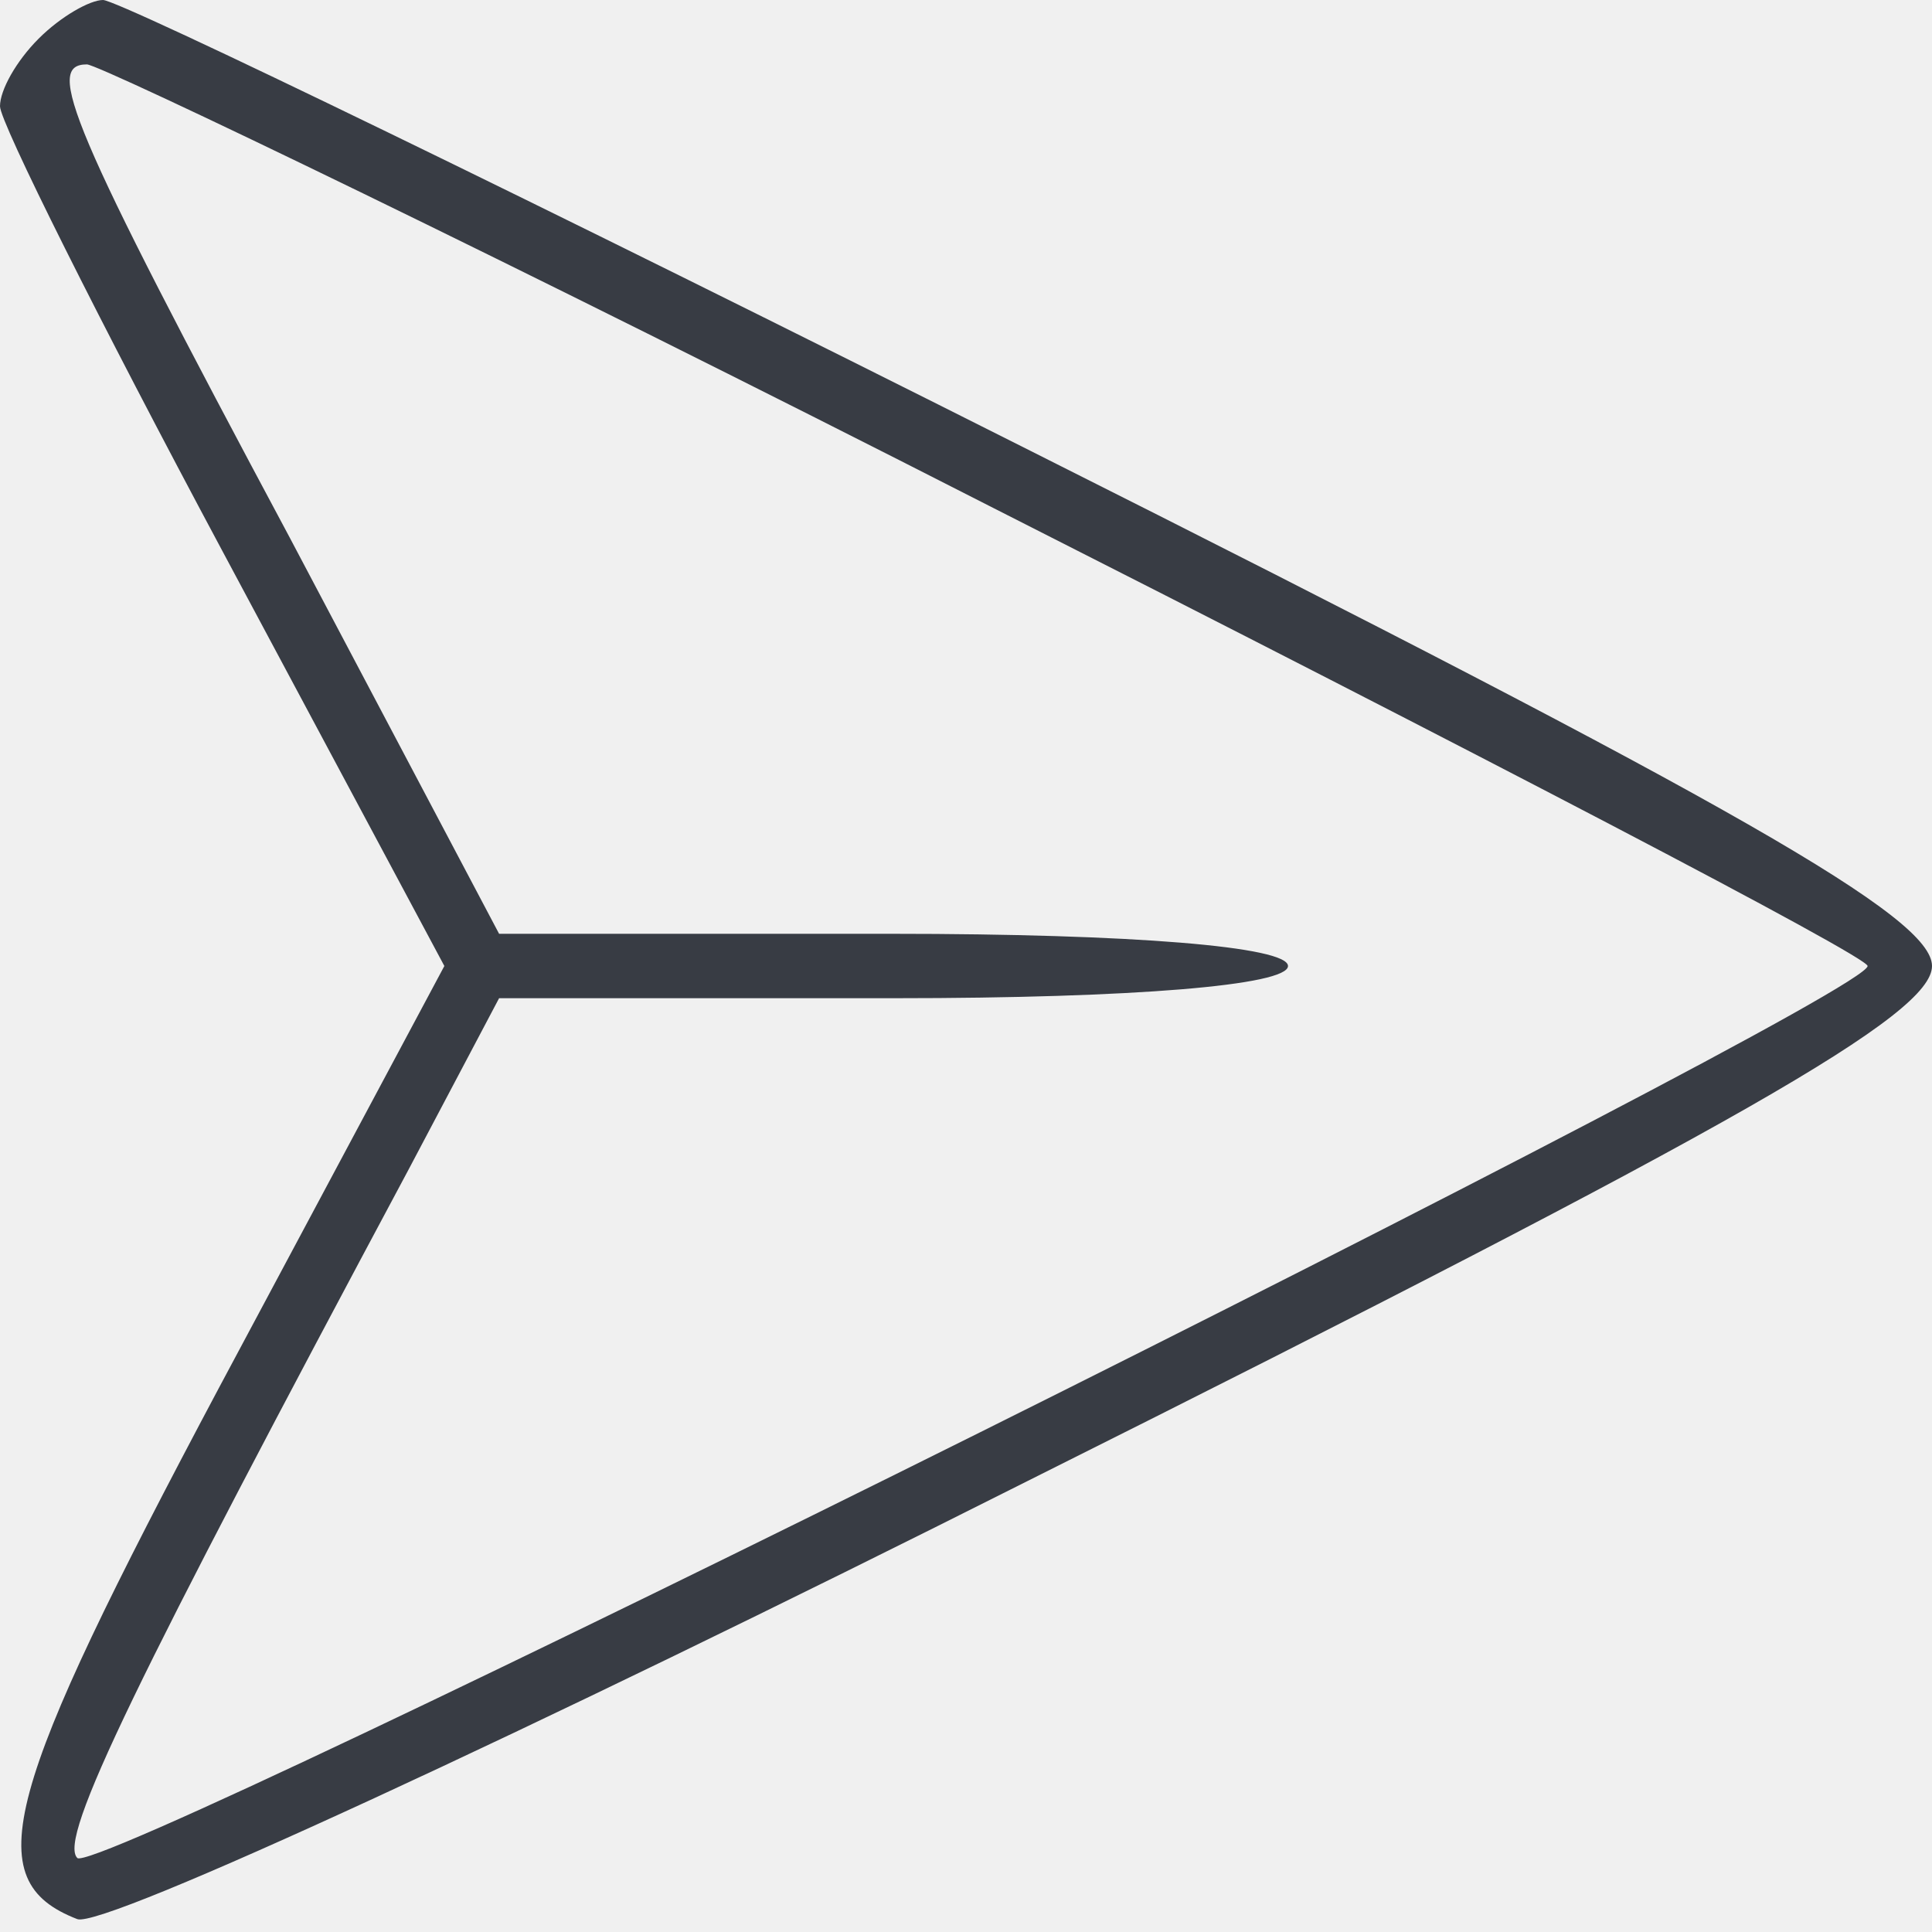
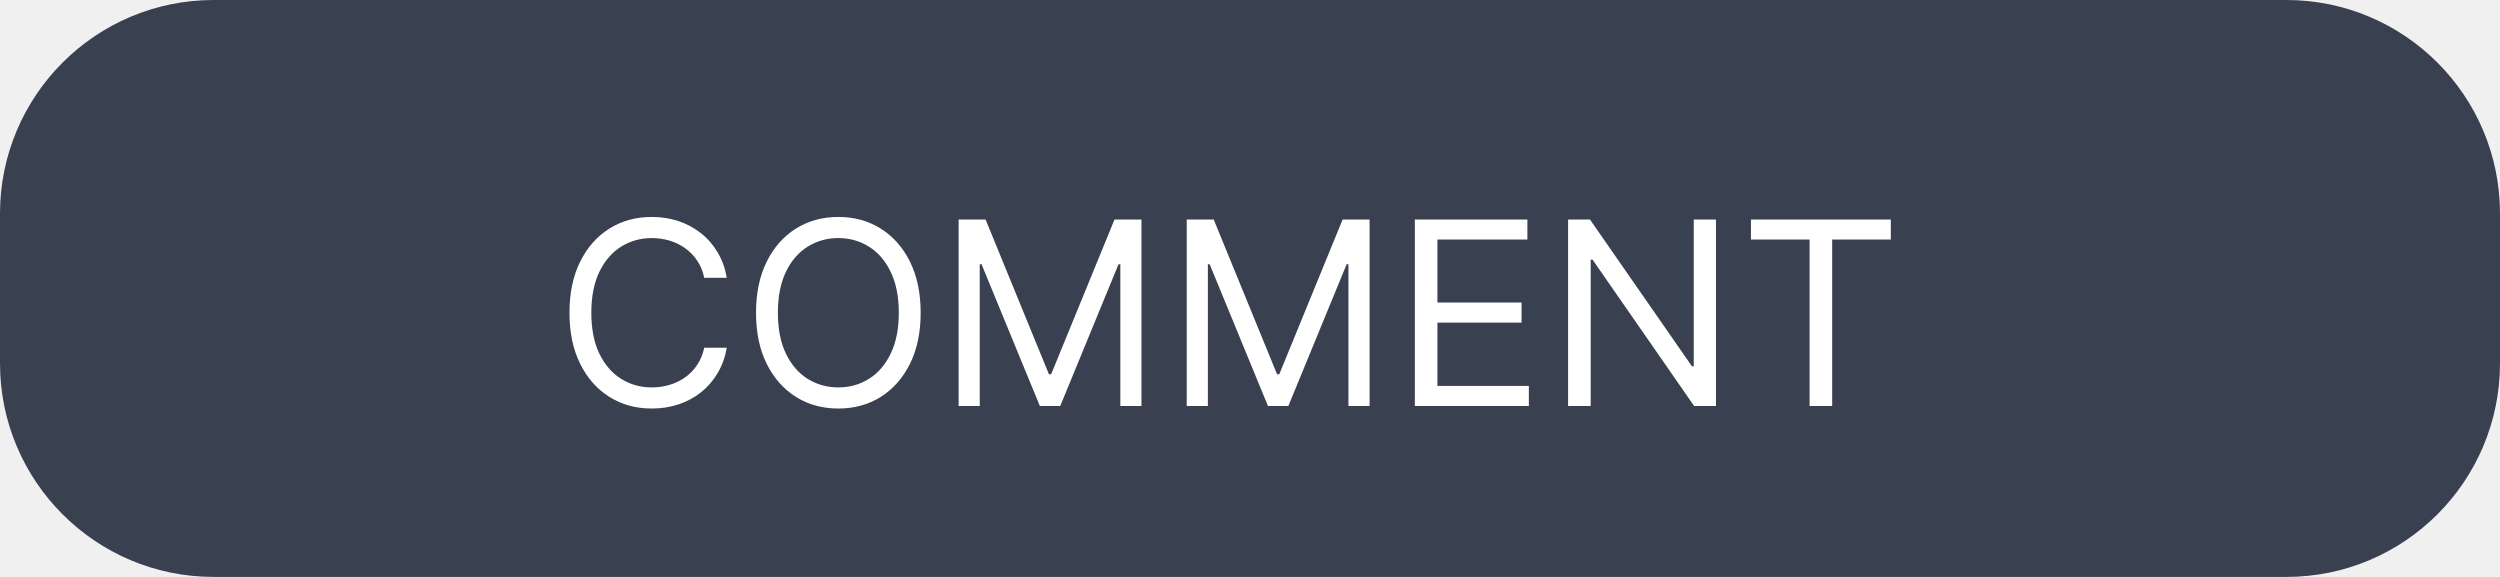
- <svg xmlns="http://www.w3.org/2000/svg" version="1.0" width="25pt" height="25pt" viewBox="0 0 60 60" preserveAspectRatio="xMidYMid meet">
-   <g transform="translate(0,60) scale(0.1,-0.1)" fill="#383c44" stroke="none">
-     <path d="M12 588 c-7 -7 -12 -16 -12 -21 0 -5 31 -67 69 -138 l69 -129 -70 -131 c-67 -126 -75 -153 -44 -165 8 -3 140 58 295 136 222 111 281 145 281 160 0 15 -59 49 -280 160 -153 77 -283 140 -288 140 -4 0 -13 -5 -20 -12z m295 -145 c150 -76 273 -140 273 -143 0 -10 -550 -284 -556 -277 -6 6 18 55 103 214 l28 53 123 0 c74 0 122 4 122 10 0 6 -48 10 -123 10 l-122 0 -65 123 c-69 129 -76 147 -63 147 4 0 131 -61 280 -137z" />
+ <svg xmlns="http://www.w3.org/2000/svg" width="117" height="27" viewBox="0 0 117 27" fill="none">
+   <g clip-path="url(#clip0_19_4)">
+     <rect width="117" height="27" rx="10" fill="#394150" />
+     <path d="M34.015 13H32.958C32.896 12.696 32.786 12.429 32.63 12.199C32.477 11.969 32.289 11.776 32.068 11.619C31.849 11.46 31.606 11.341 31.339 11.261C31.072 11.182 30.794 11.142 30.504 11.142C29.975 11.142 29.497 11.276 29.068 11.543C28.642 11.81 28.302 12.203 28.049 12.723C27.799 13.243 27.674 13.881 27.674 14.636C27.674 15.392 27.799 16.03 28.049 16.55C28.302 17.07 28.642 17.463 29.068 17.73C29.497 17.997 29.975 18.131 30.504 18.131C30.794 18.131 31.072 18.091 31.339 18.011C31.606 17.932 31.849 17.814 32.068 17.658C32.289 17.499 32.477 17.304 32.63 17.074C32.786 16.841 32.896 16.574 32.958 16.273H34.015C33.935 16.719 33.791 17.118 33.58 17.47C33.37 17.822 33.109 18.122 32.796 18.369C32.484 18.614 32.133 18.8 31.744 18.928C31.357 19.055 30.944 19.119 30.504 19.119C29.759 19.119 29.098 18.938 28.518 18.574C27.938 18.21 27.482 17.693 27.15 17.023C26.818 16.352 26.651 15.557 26.651 14.636C26.651 13.716 26.818 12.921 27.15 12.25C27.482 11.579 27.938 11.062 28.518 10.699C29.098 10.335 29.759 10.153 30.504 10.153C30.944 10.153 31.357 10.217 31.744 10.345C32.133 10.473 32.484 10.661 32.796 10.908C33.109 11.152 33.37 11.45 33.58 11.803C33.791 12.152 33.935 12.551 34.015 13ZM43.087 14.636C43.087 15.557 42.92 16.352 42.588 17.023C42.255 17.693 41.8 18.21 41.22 18.574C40.64 18.938 39.978 19.119 39.234 19.119C38.49 19.119 37.828 18.938 37.248 18.574C36.669 18.21 36.213 17.693 35.88 17.023C35.548 16.352 35.382 15.557 35.382 14.636C35.382 13.716 35.548 12.921 35.88 12.25C36.213 11.579 36.669 11.062 37.248 10.699C37.828 10.335 38.49 10.153 39.234 10.153C39.978 10.153 40.64 10.335 41.22 10.699C41.8 11.062 42.255 11.579 42.588 12.25C42.92 12.921 43.087 13.716 43.087 14.636ZM42.064 14.636C42.064 13.881 41.937 13.243 41.684 12.723C41.434 12.203 41.095 11.81 40.666 11.543C40.24 11.276 39.763 11.142 39.234 11.142C38.706 11.142 38.227 11.276 37.798 11.543C37.372 11.81 37.032 12.203 36.78 12.723C36.53 13.243 36.405 13.881 36.405 14.636C36.405 15.392 36.53 16.03 36.78 16.55C37.032 17.07 37.372 17.463 37.798 17.73C38.227 17.997 38.706 18.131 39.234 18.131C39.763 18.131 40.24 17.997 40.666 17.73C41.095 17.463 41.434 17.07 41.684 16.55C41.937 16.03 42.064 15.392 42.064 14.636ZM44.864 10.273H46.125L49.091 17.517H49.193L52.159 10.273H53.42V19H52.432V12.369H52.346L49.619 19H48.665L45.937 12.369H45.852V19H44.864V10.273ZM55.539 10.273H56.801L59.767 17.517H59.869L62.835 10.273H64.096V19H63.107V12.369H63.022L60.295 19H59.34L56.613 12.369H56.528V19H55.539V10.273ZM66.215 19V10.273H71.482V11.21H67.272V14.159H71.209V15.097H67.272V18.062H71.55V19H66.215ZM80.307 10.273V19H79.285L74.529 12.148H74.444V19H73.387V10.273H74.41L79.182 17.142H79.268V10.273H80.307ZM81.945 11.21V10.273H88.49V11.21H85.746V19H84.689V11.21H81.945Z" fill="white" />
  </g>
+   <defs>
+     <clipPath id="clip0_19_4">
+       <rect width="117" height="27" rx="10" fill="white" />
+     </clipPath>
+   </defs>
</svg>
